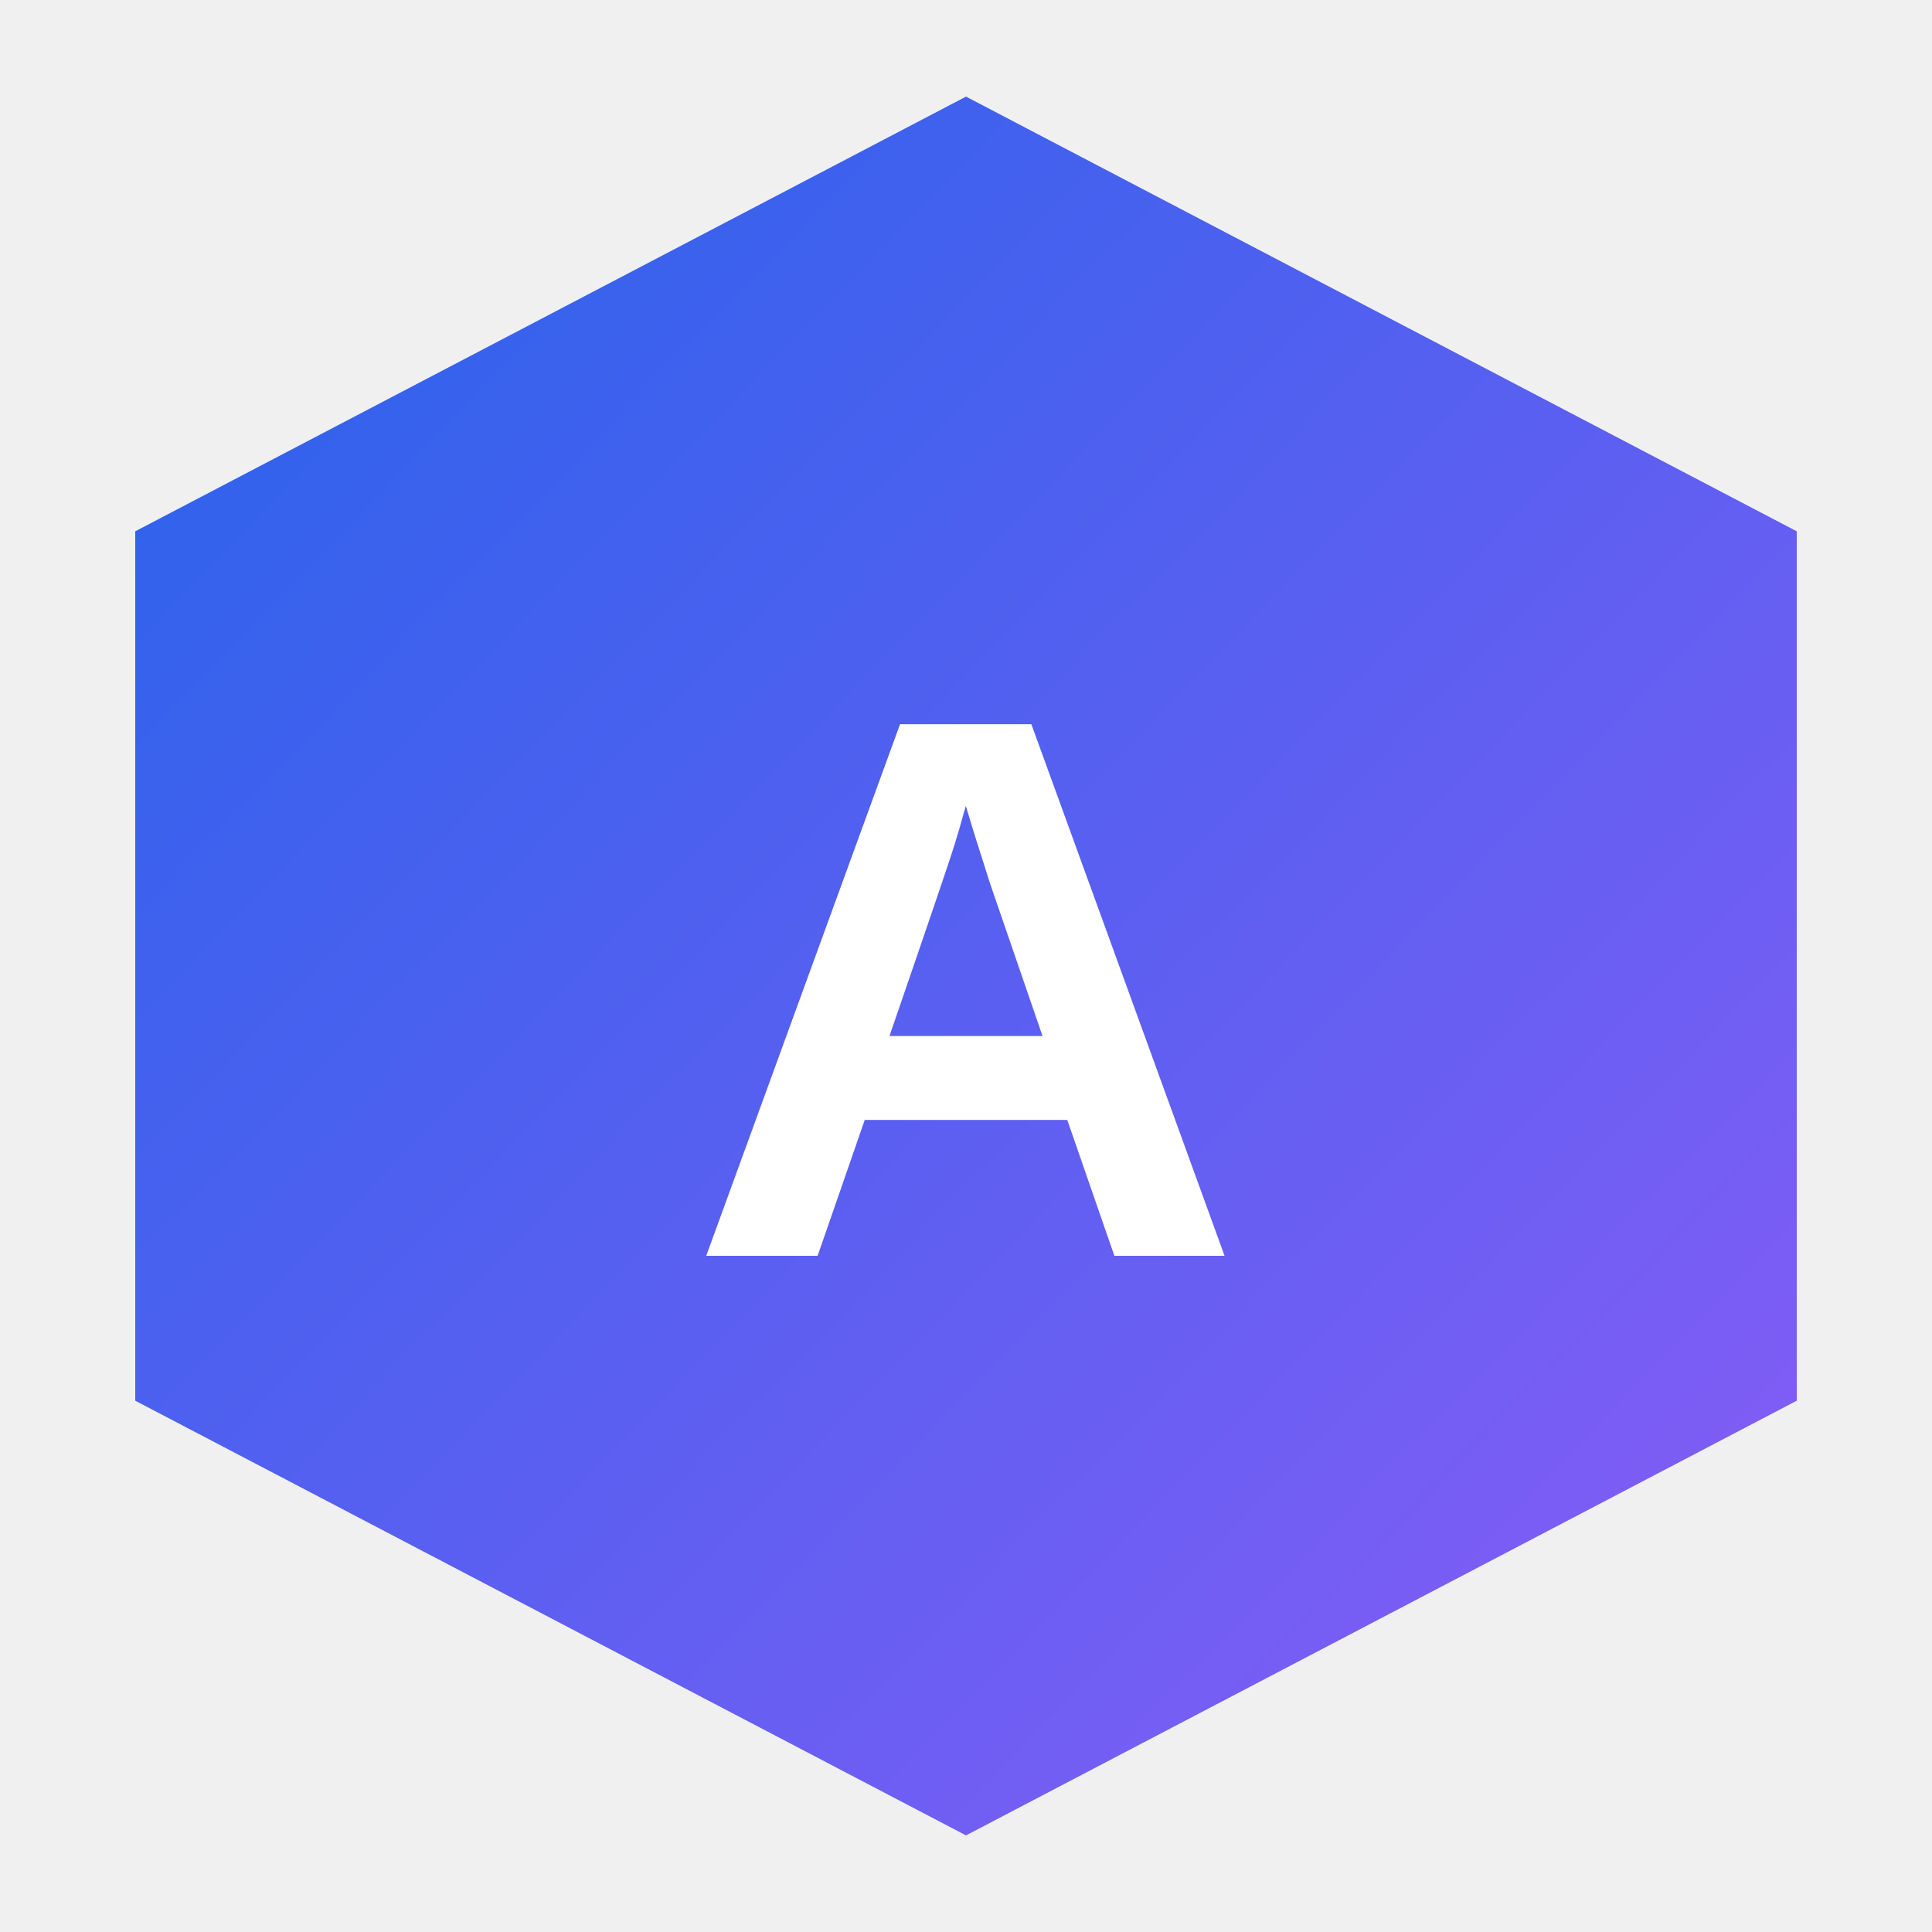
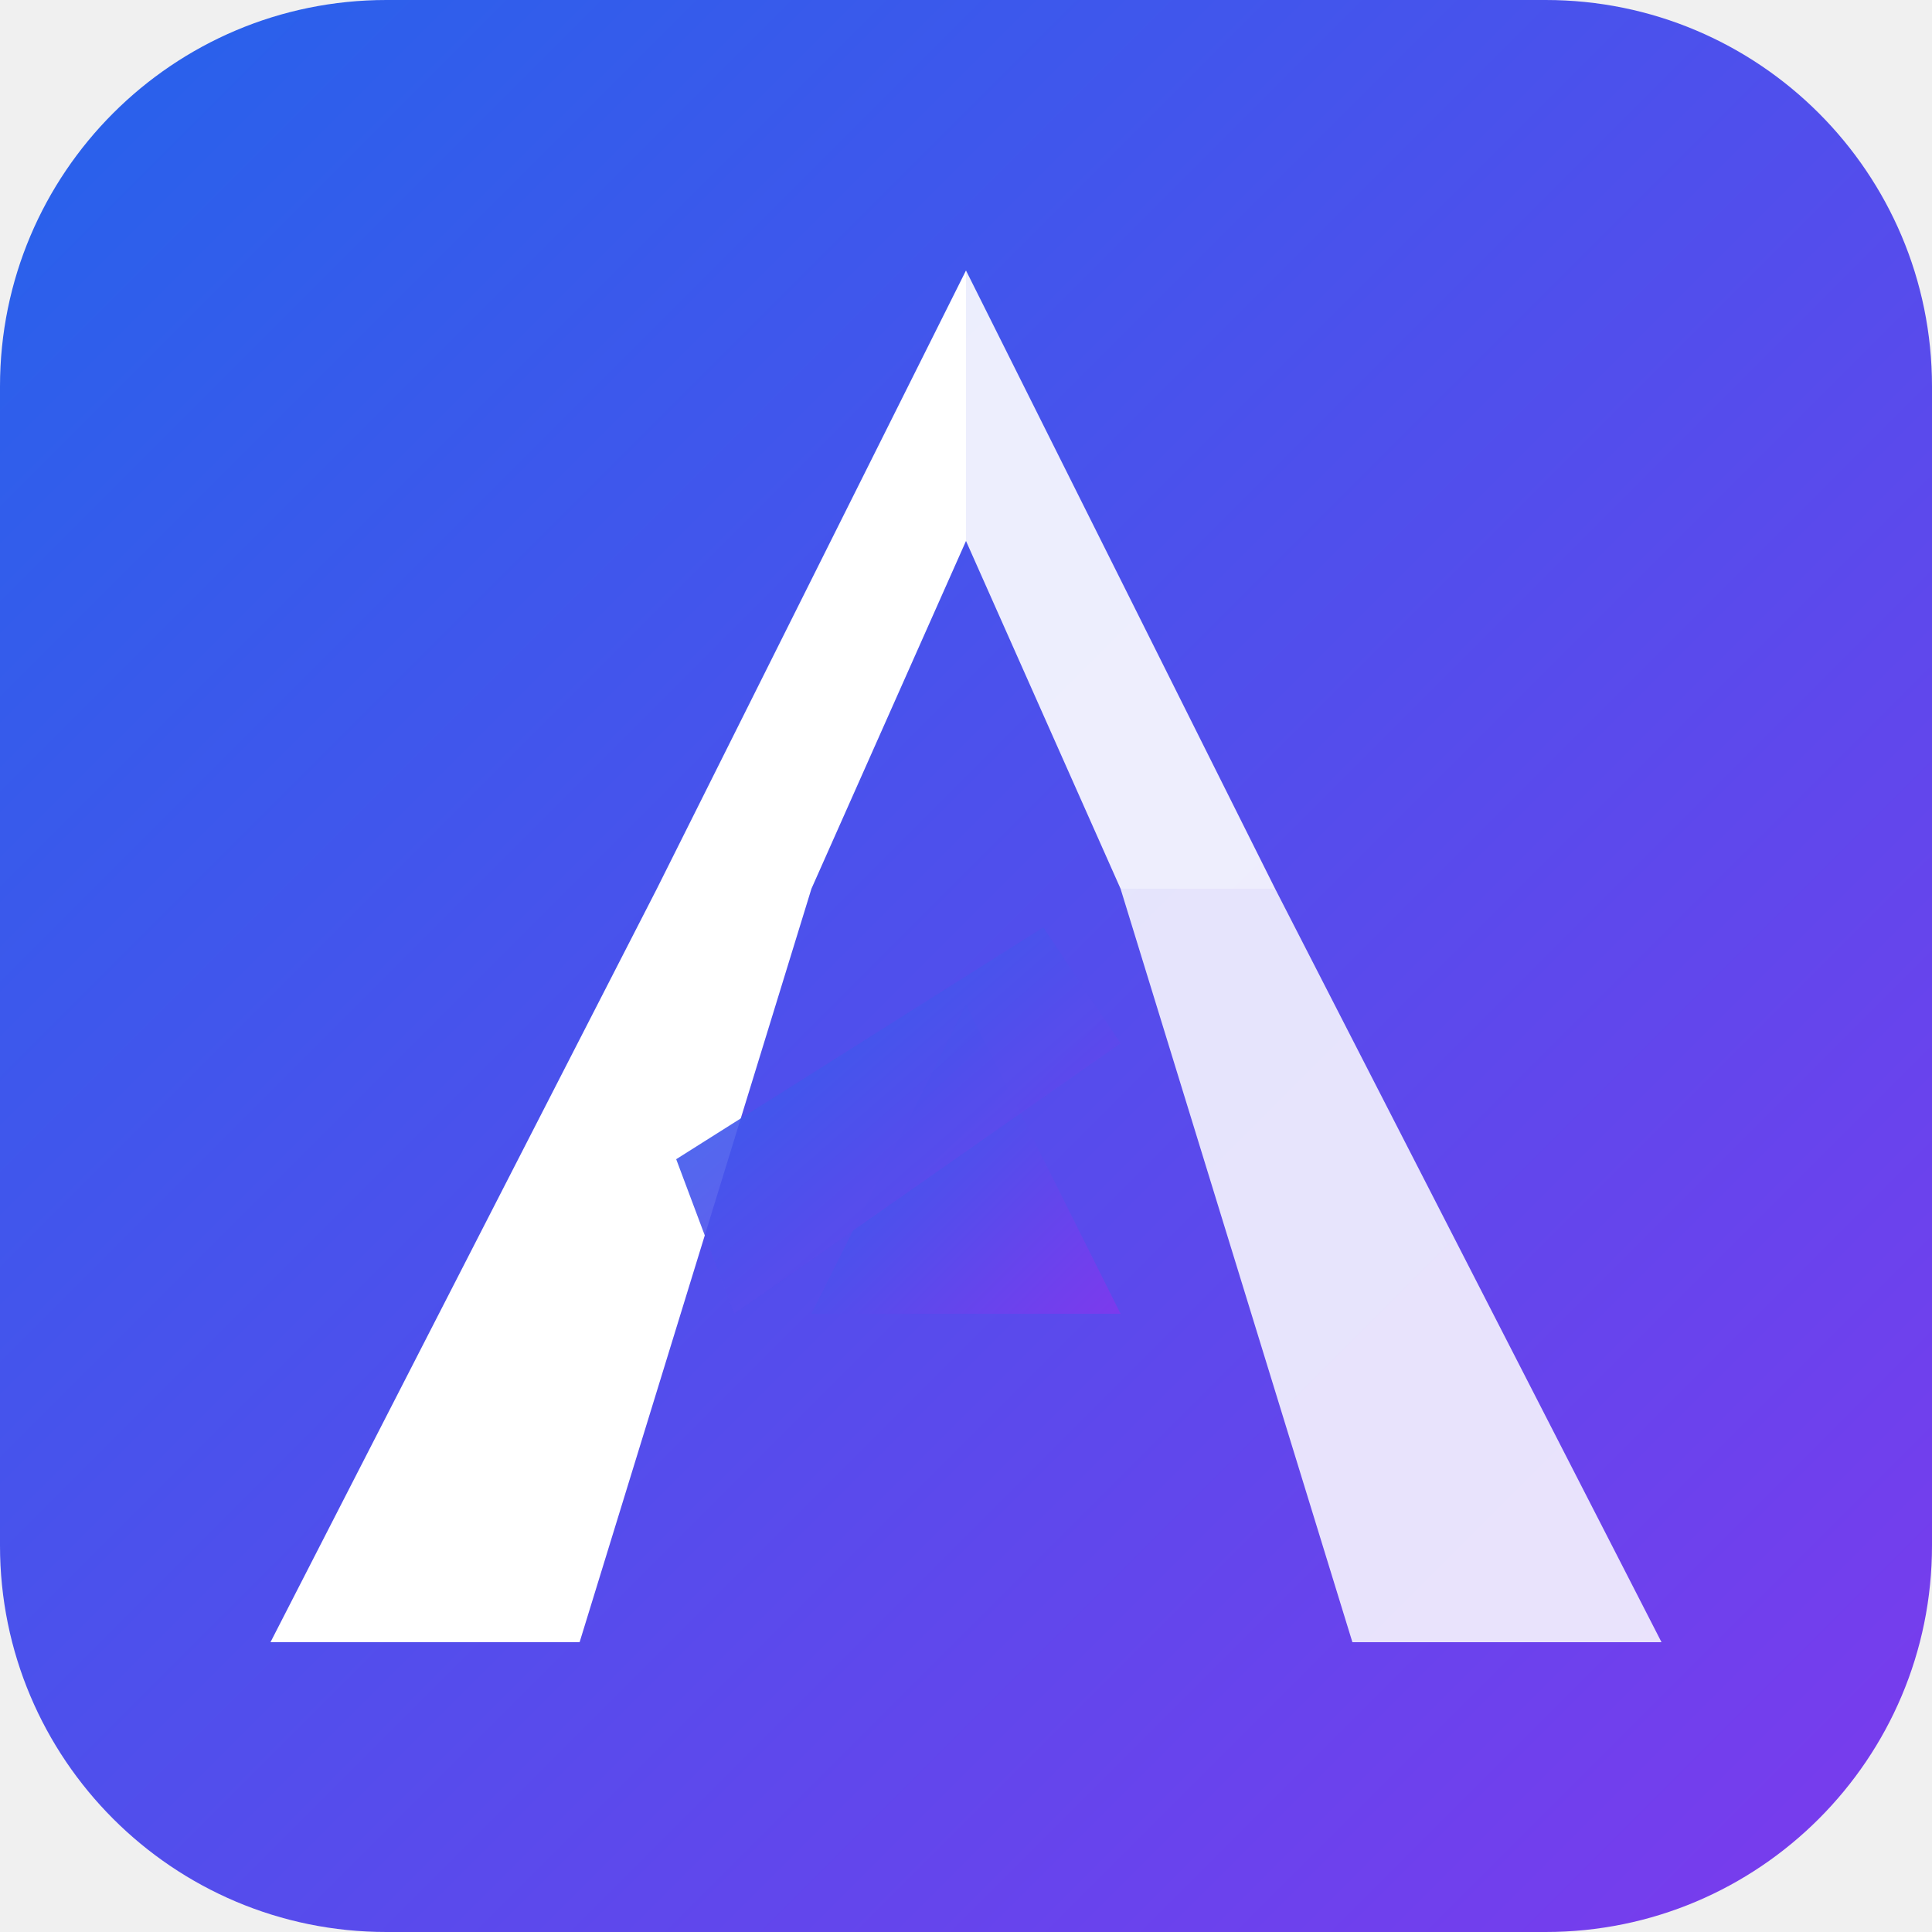
<svg xmlns="http://www.w3.org/2000/svg" viewBox="0 0 100 100">
  <defs>
-     <linearGradient id="grad" x1="0%" y1="0%" x2="100%" y2="100%">
-       <stop offset="0%" style="stop-color:#2563EB;stop-opacity:1" />
-       <stop offset="100%" style="stop-color:#8B5CF6;stop-opacity:1" />
+     <linearGradient id="fg" x1="0" y1="0" x2="1" y2="1">
+       <stop offset="0%" stop-color="#2563EB" />
+       <stop offset="100%" stop-color="#8B5CF6" />
+     </linearGradient>
+     <linearGradient id="bg" x1="0" y1="0" x2="1" y2="1">
+       <stop offset="0%" stop-color="#2563EB" />
+       <stop offset="100%" stop-color="#7C3AED" />
    </linearGradient>
  </defs>
-   <polygon points="50,5 93,27.5 93,72.5 50,95 7,72.5 7,27.5" fill="url(#grad)" />
-   <text x="50" y="65" font-family="Arial, sans-serif" font-size="40" font-weight="bold" fill="white" text-anchor="middle">A</text>
+   <rect width="100" height="100" rx="20" fill="url(#bg)" />
+   <path d="M50 14 L34 46 L42 46 L50 28 Z" fill="white" />
+   <path d="M34 46 L14 85 L30 85 L42 46 Z" fill="white" />
+   <path d="M50 28 L58 46 L66 46 L50 14 Z" fill="white" opacity="0.9" />
+   <path d="M58 46 L70 85 L86 85 L66 46 Z" fill="white" opacity="0.85" />
+   <path d="M42 68 L50 52 L58 68 Z" fill="url(#bg)" />
+   <path d="M35 60 L54 48 L58 54 L38 68 Z" fill="url(#bg)" opacity="0.9" />
</svg>
